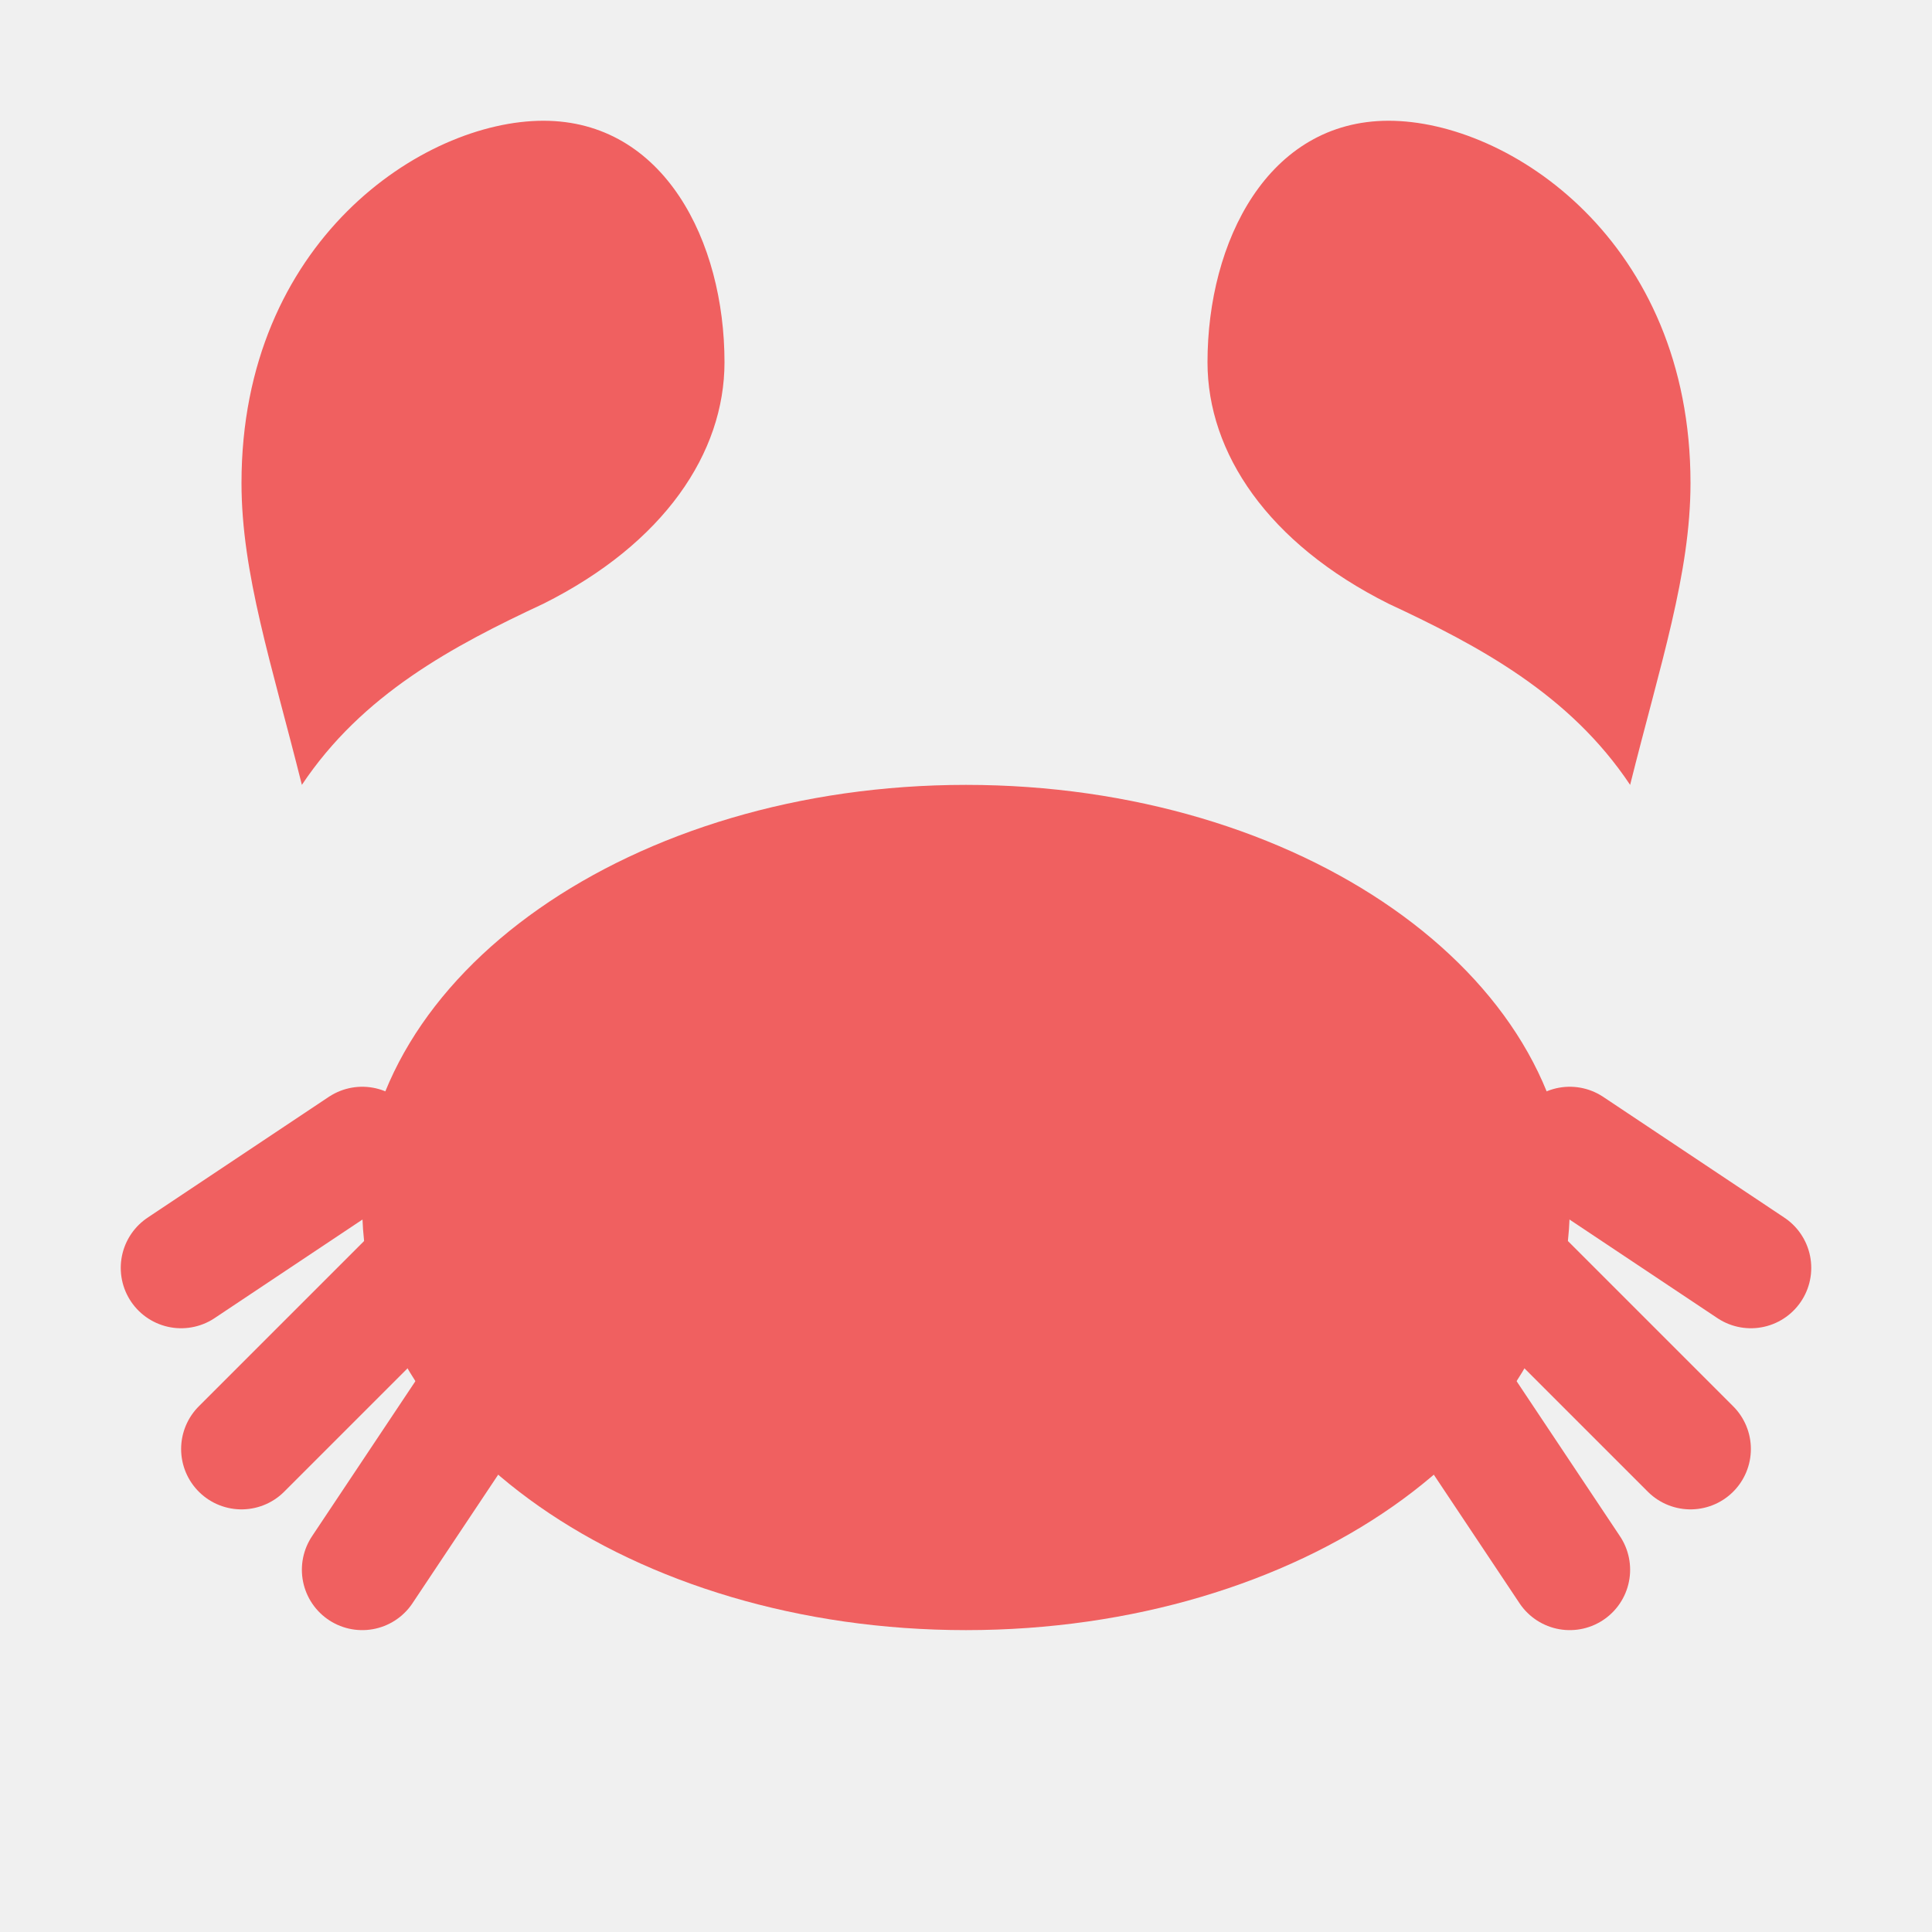
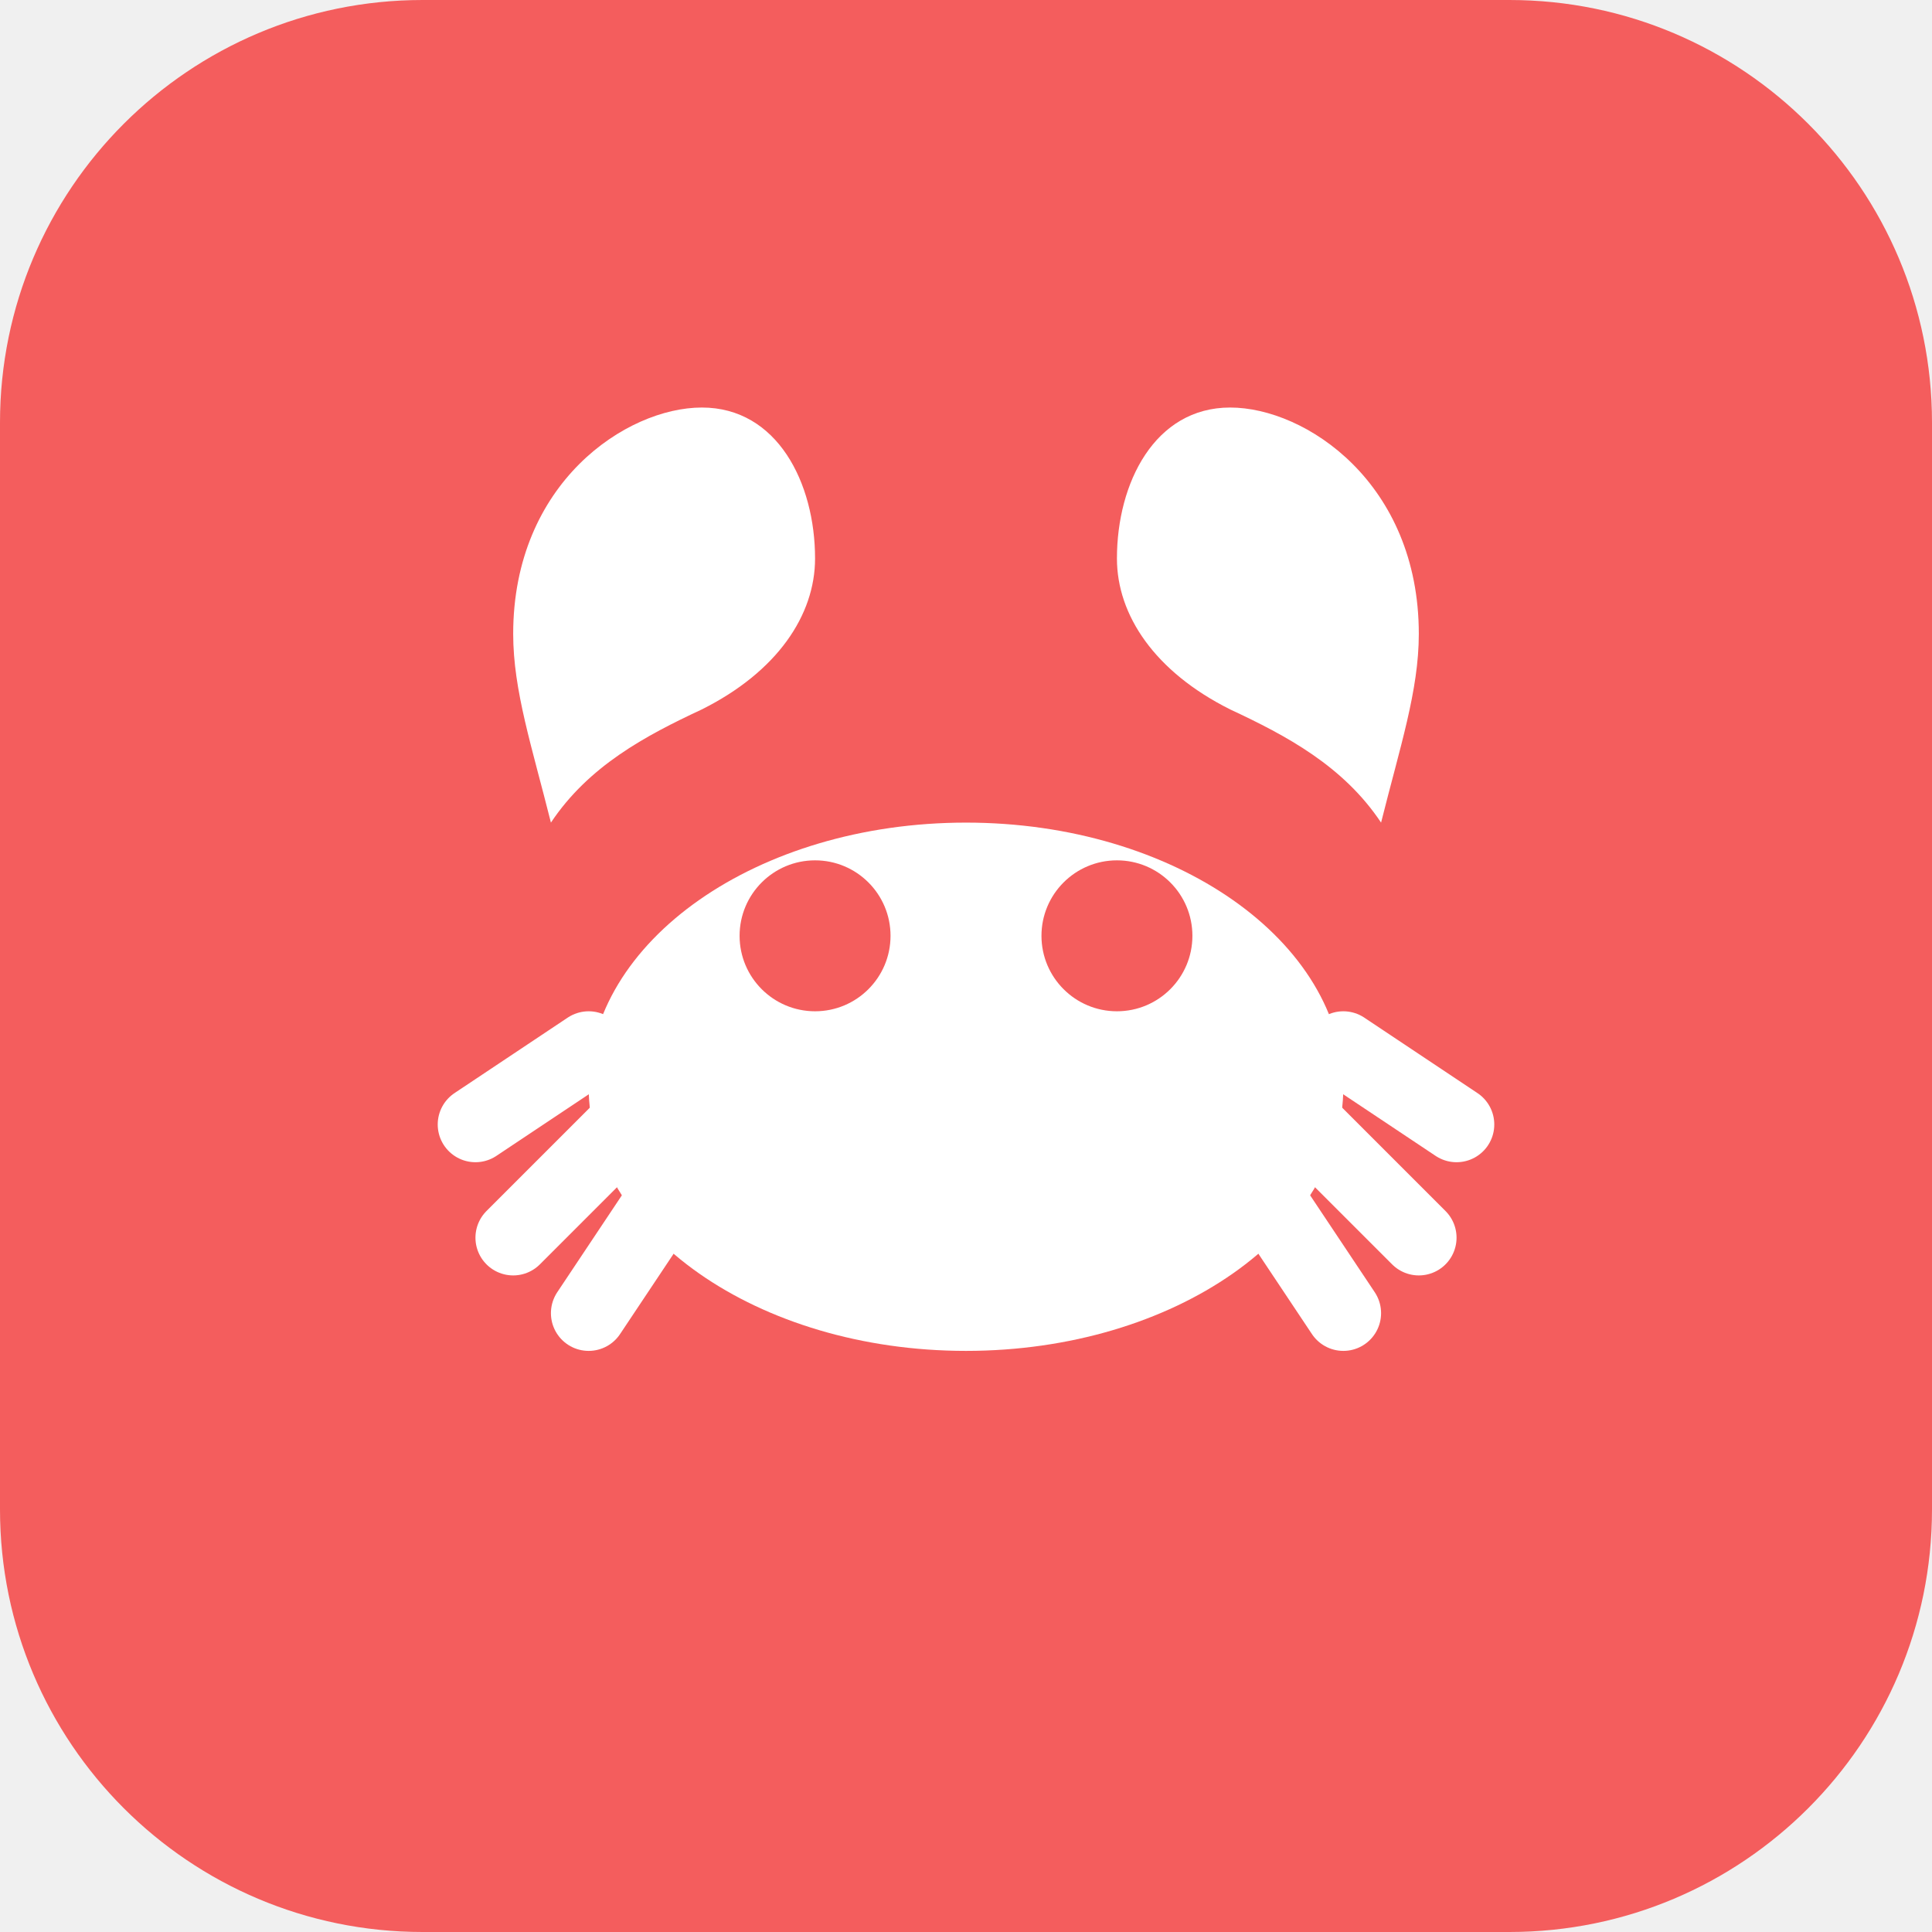
- <svg xmlns="http://www.w3.org/2000/svg" viewBox="0 0 32 32" fill="#f06060">
-   <ellipse cx="16" cy="20" rx="10" ry="7" />
-   <circle cx="12" cy="16" r="2" />
-   <circle cx="20" cy="16" r="2" />
-   <path d="M4 8c0-4 3-6 5-6s3 2 3 4c0 1.5-1 3-3 4-1.5.7-3 1.5-4 3-.5-2-1-3.5-1-5z" />
-   <path d="M28 8c0-4-3-6-5-6s-3 2-3 4c0 1.5 1 3 3 4 1.5.7 3 1.5 4 3 .5-2 1-3.5 1-5z" />
-   <path d="M6 19l-3 2M7 21l-3 3M8 23l-2 3" stroke="#f06060" stroke-width="2" stroke-linecap="round" />
-   <path d="M26 19l3 2M25 21l3 3M24 23l2 3" stroke="#f06060" stroke-width="2" stroke-linecap="round" />
+ <svg xmlns="http://www.w3.org/2000/svg" viewBox="0 0 128 128">
+   <rect x="0" y="0" width="128" height="128" rx="28" fill="#f45d5d" />
+   <g transform="translate(24 22) scale(2.5)" fill="#ffffff">
+     <ellipse cx="16" cy="20" rx="10" ry="7" />
+     <circle cx="12" cy="16" r="2" fill="#f45d5d" />
+     <circle cx="20" cy="16" r="2" fill="#f45d5d" />
+     <path d="M4 8c0-4 3-6 5-6s3 2 3 4c0 1.5-1 3-3 4-1.5.7-3 1.5-4 3-.5-2-1-3.5-1-5z" />
+     <path d="M28 8c0-4-3-6-5-6s-3 2-3 4c0 1.5 1 3 3 4 1.5.7 3 1.5 4 3 .5-2 1-3.5 1-5z" />
+     <path d="M6 19l-3 2M7 21l-3 3M8 23l-2 3M26 19l3 2M25 21l3 3M24 23l2 3" stroke="#ffffff" stroke-width="2" stroke-linecap="round" fill="none" />
+   </g>
</svg>
